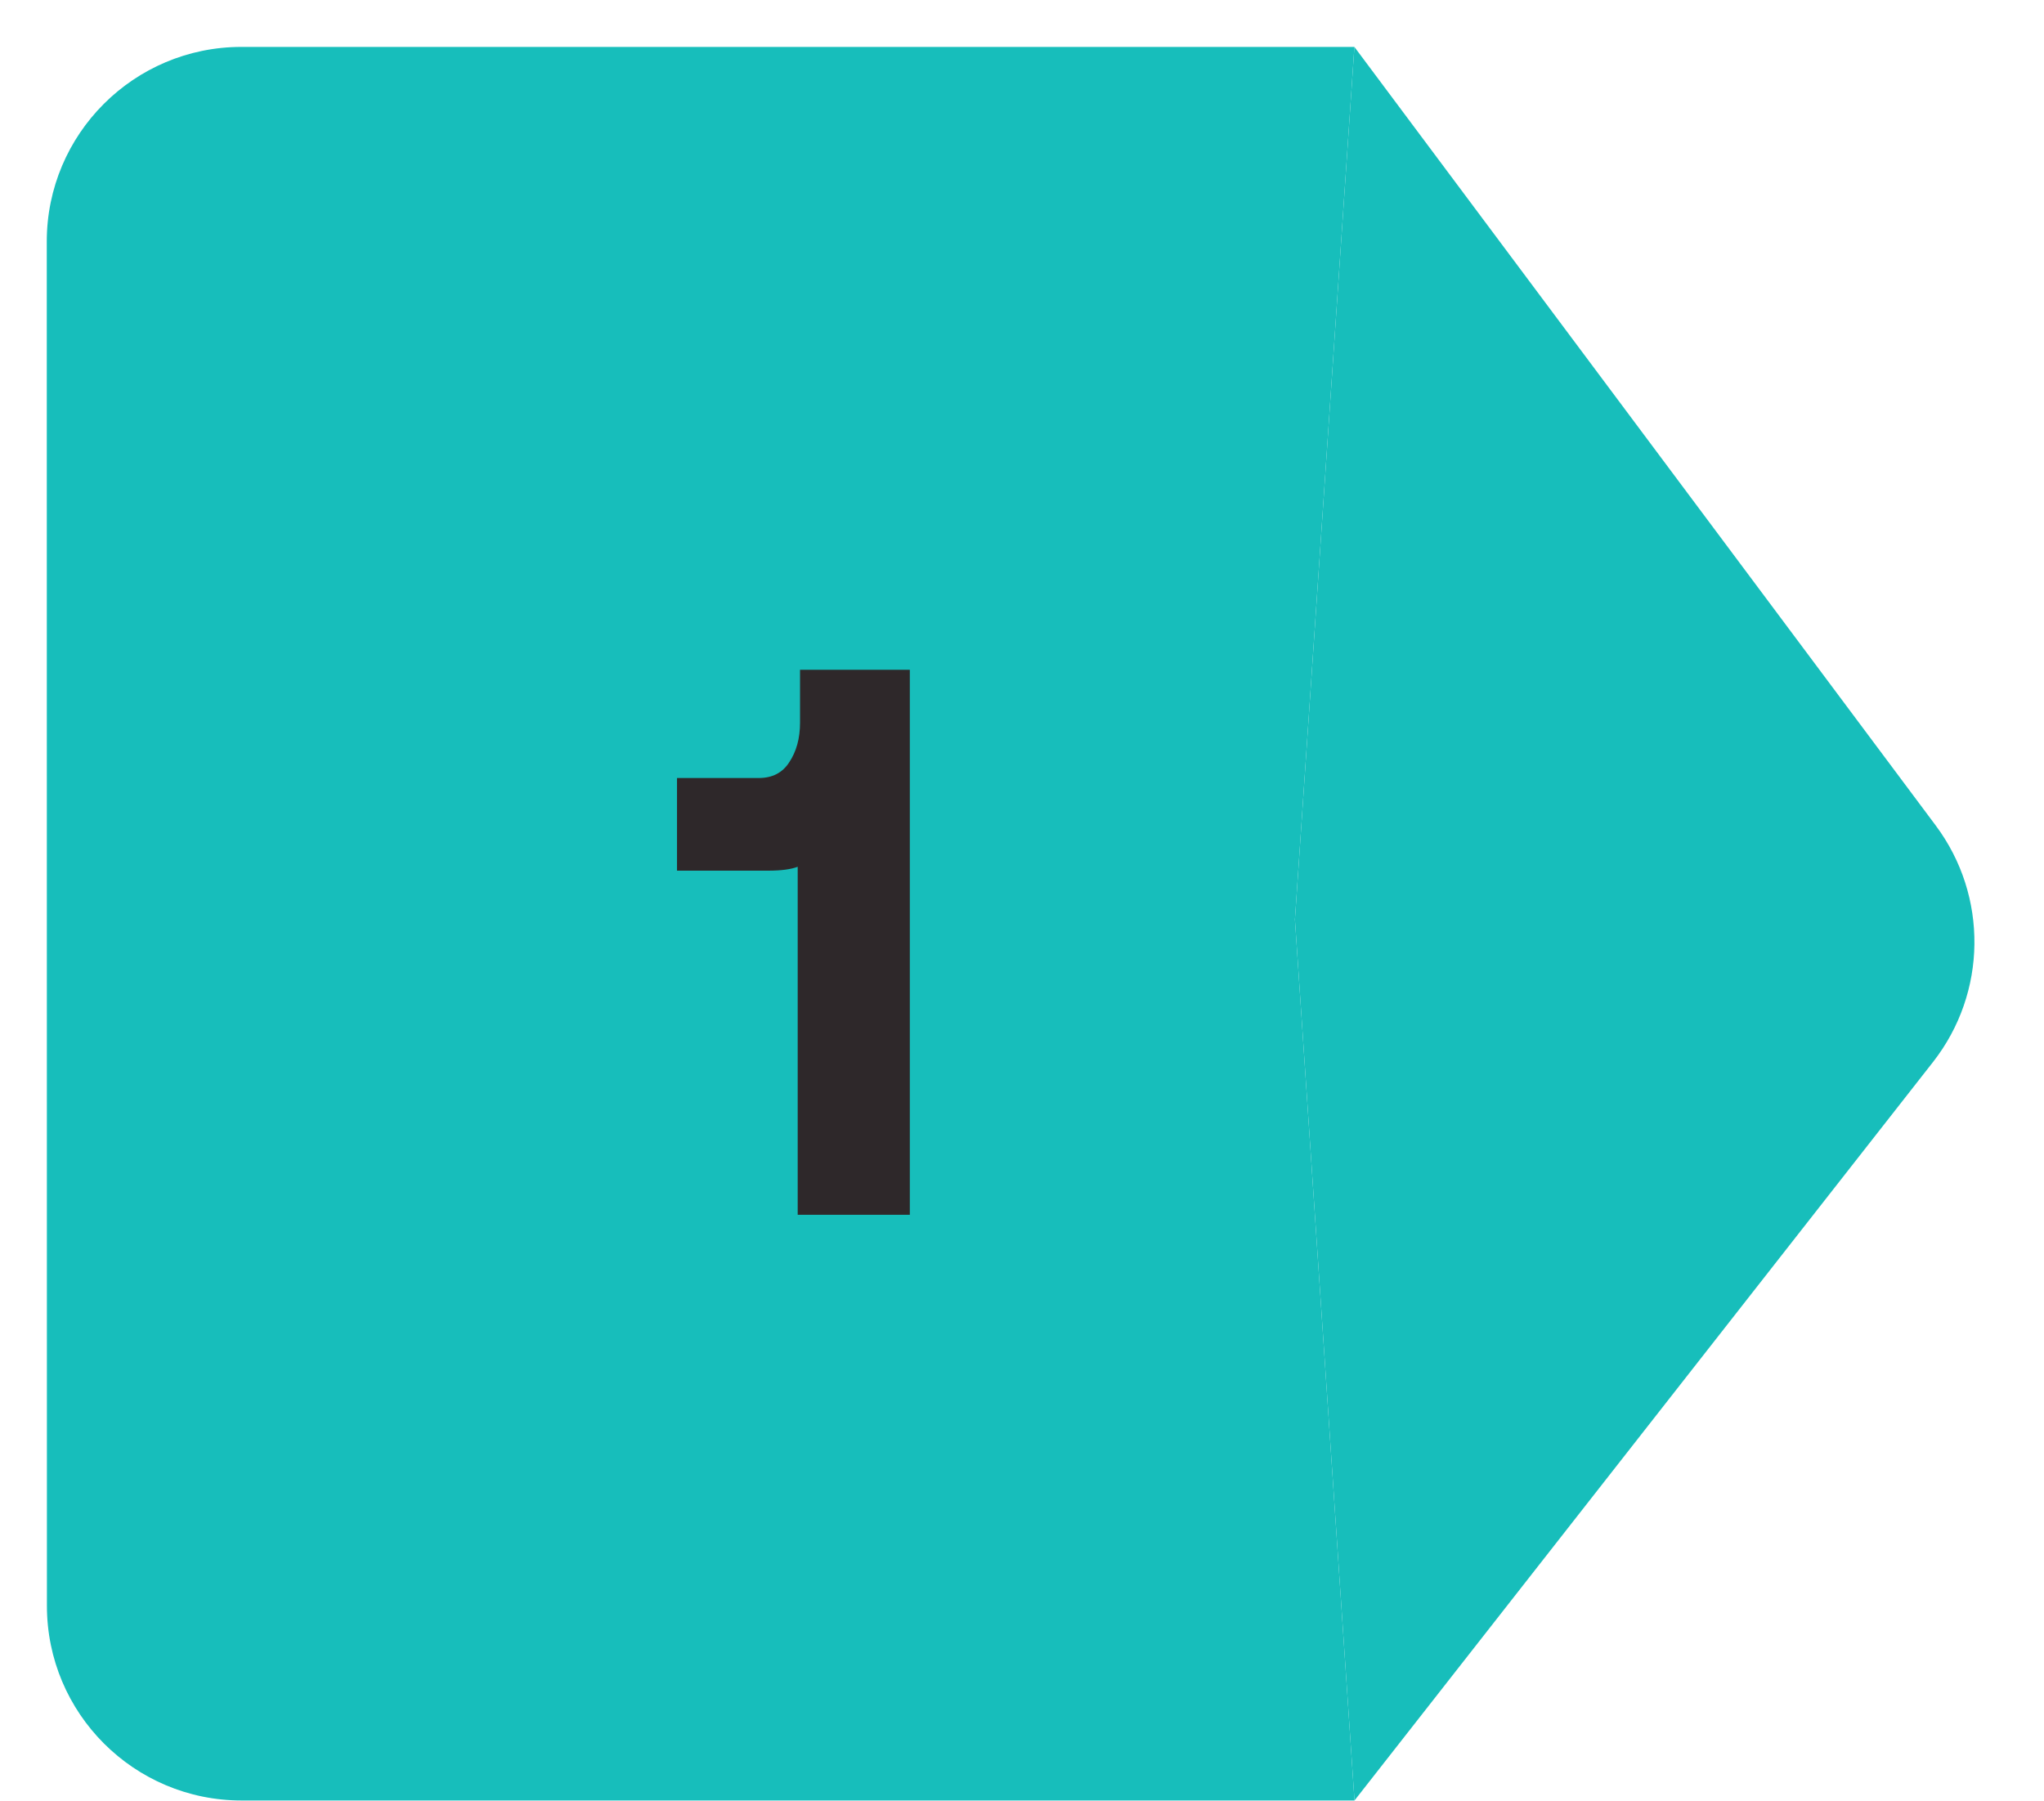
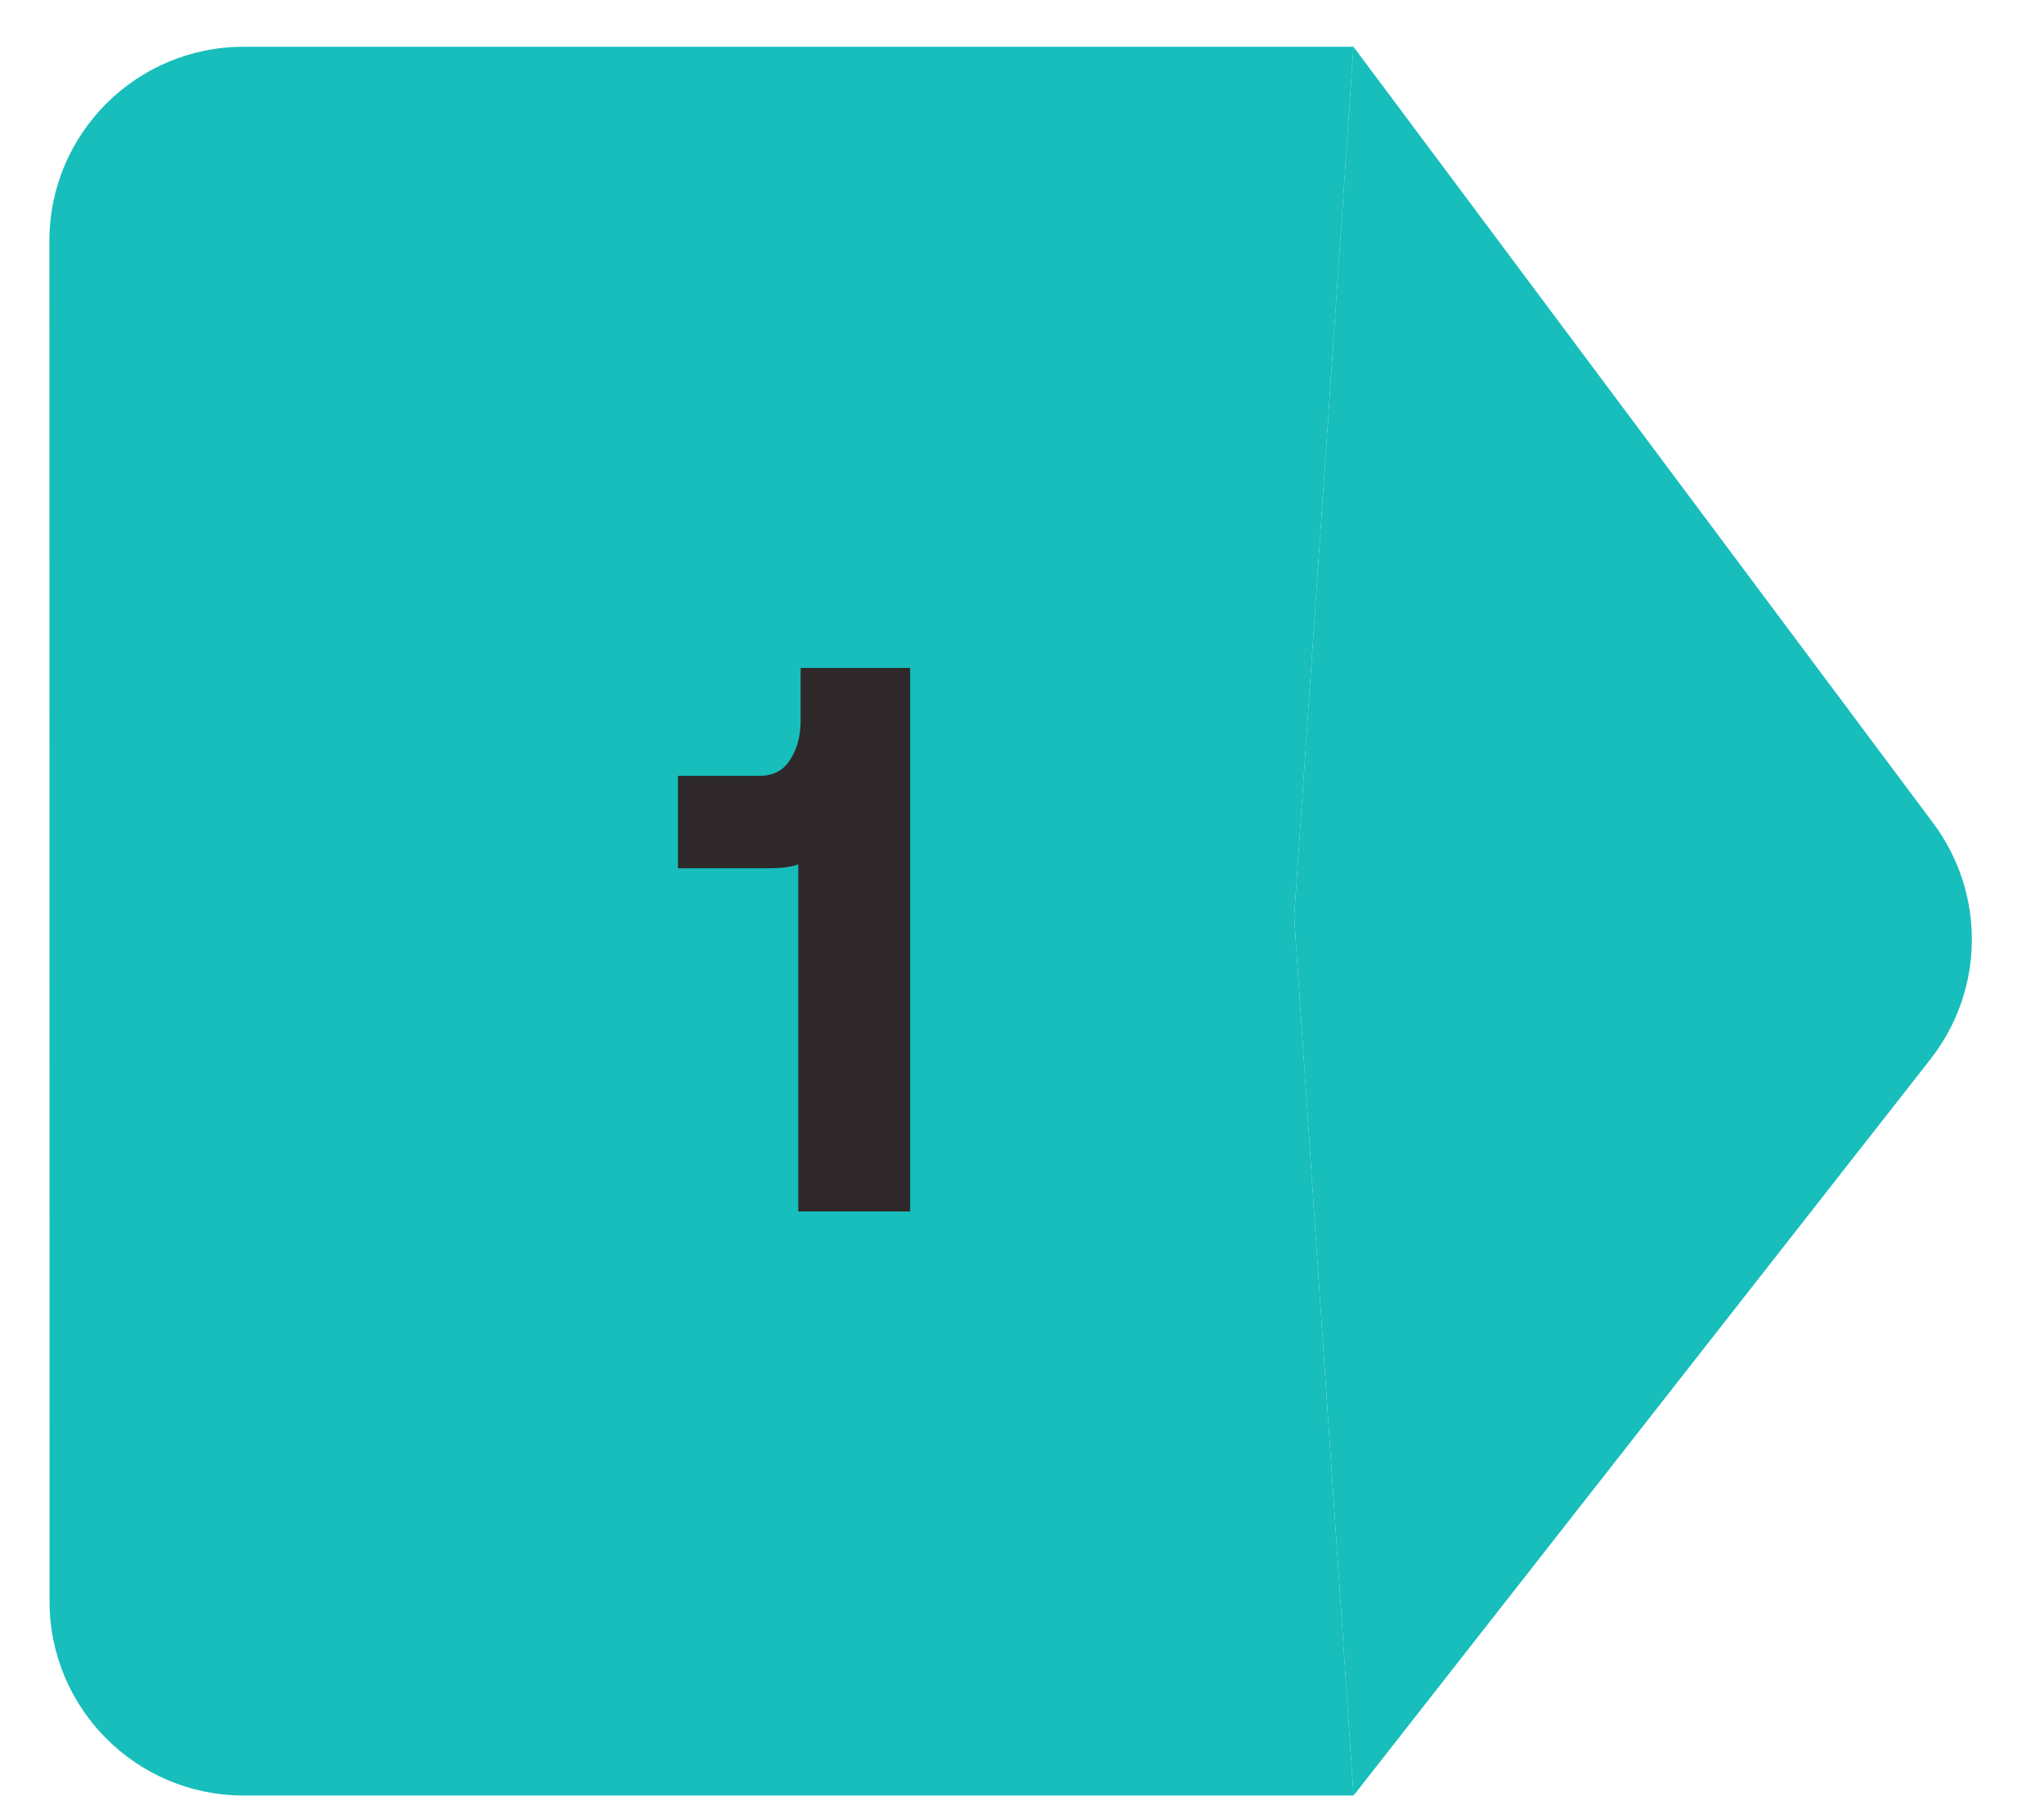
- <svg xmlns="http://www.w3.org/2000/svg" width="42" height="37" viewBox="0 0 42 37" fill="none">
+ <svg xmlns="http://www.w3.org/2000/svg" width="28" height="24.6" viewBox="0 0 42 37" fill="none">
  <path d="M0.961 4.964C0.961 2.755 2.752 0.964 4.961 0.964H27.83L26.608 18.896L27.832 37H4.964C2.755 37 0.964 35.209 0.964 33L0.961 4.964Z" fill="#17BEBB" />
  <path d="M27.83 0.964L26.608 18.896L27.832 37L39.719 21.825C40.833 20.403 40.856 18.412 39.776 16.965L27.83 0.964Z" fill="#17BEBB" />
  <path d="M18.695 13.764V24.964H16.391V17.812C16.253 17.865 16.05 17.892 15.783 17.892H13.911V15.988H15.591C15.869 15.988 16.077 15.881 16.215 15.668C16.365 15.444 16.439 15.172 16.439 14.852V13.764H18.695Z" fill="#2E282A" />
</svg>
